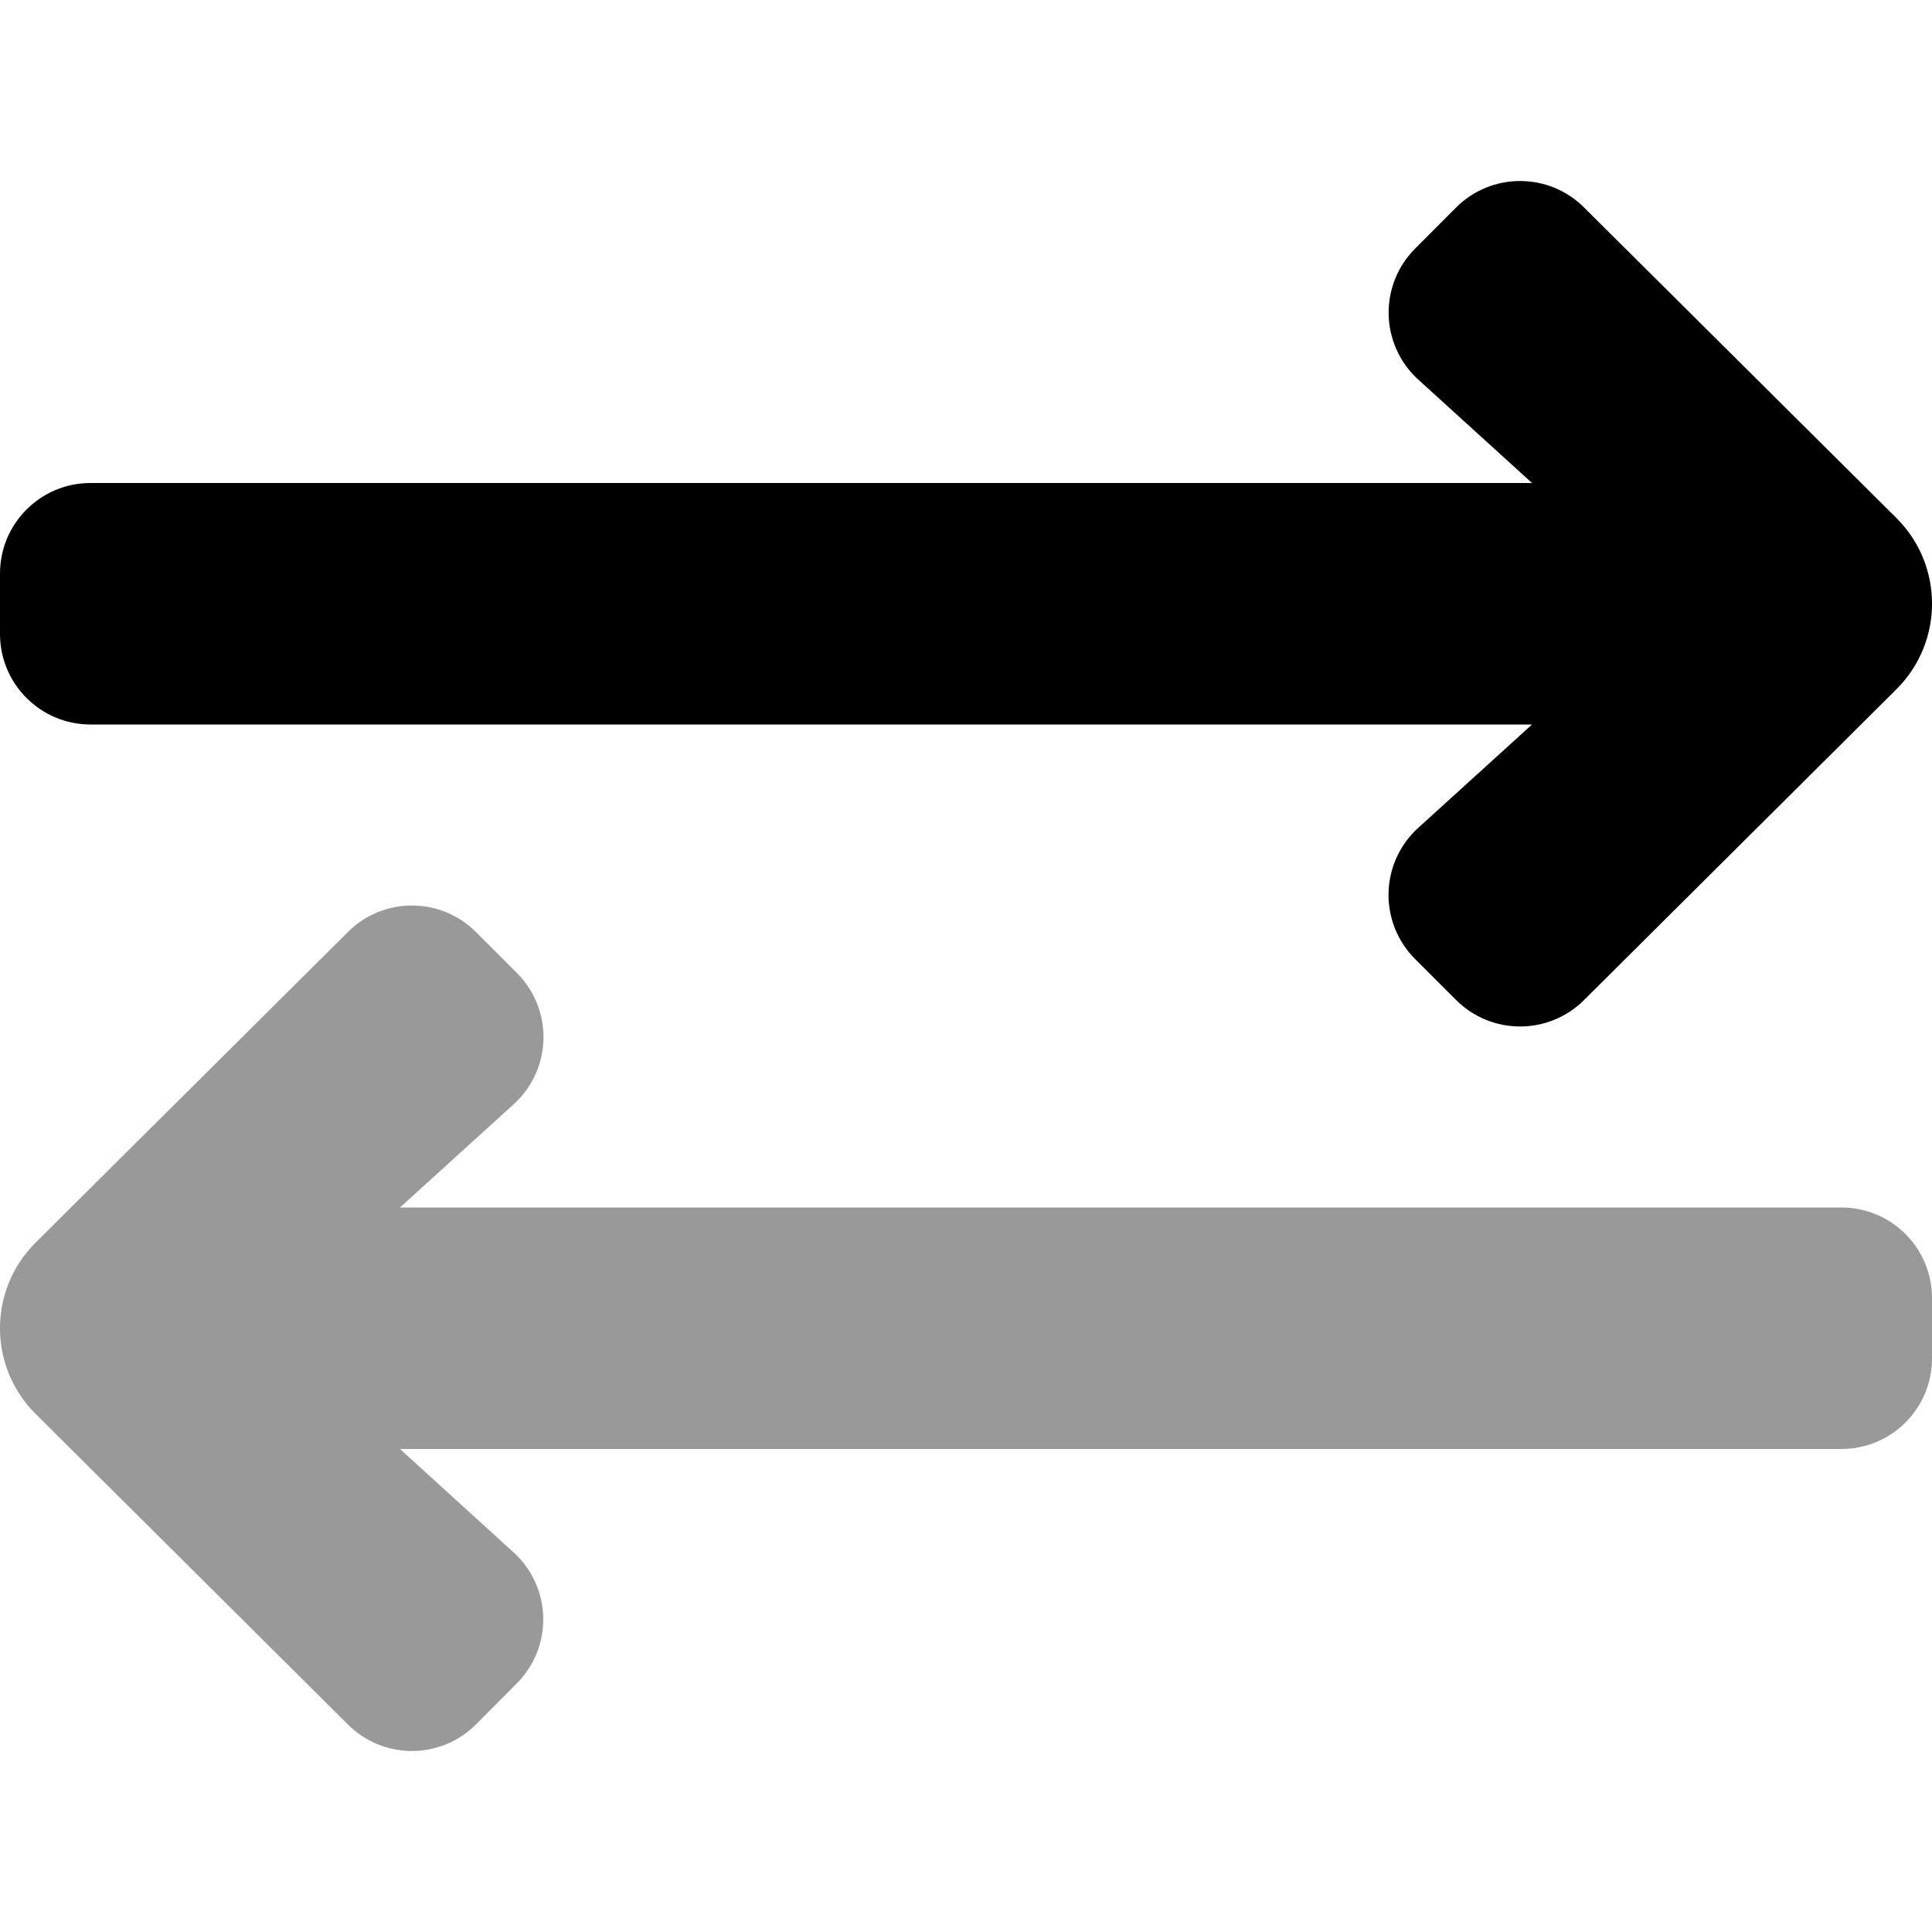
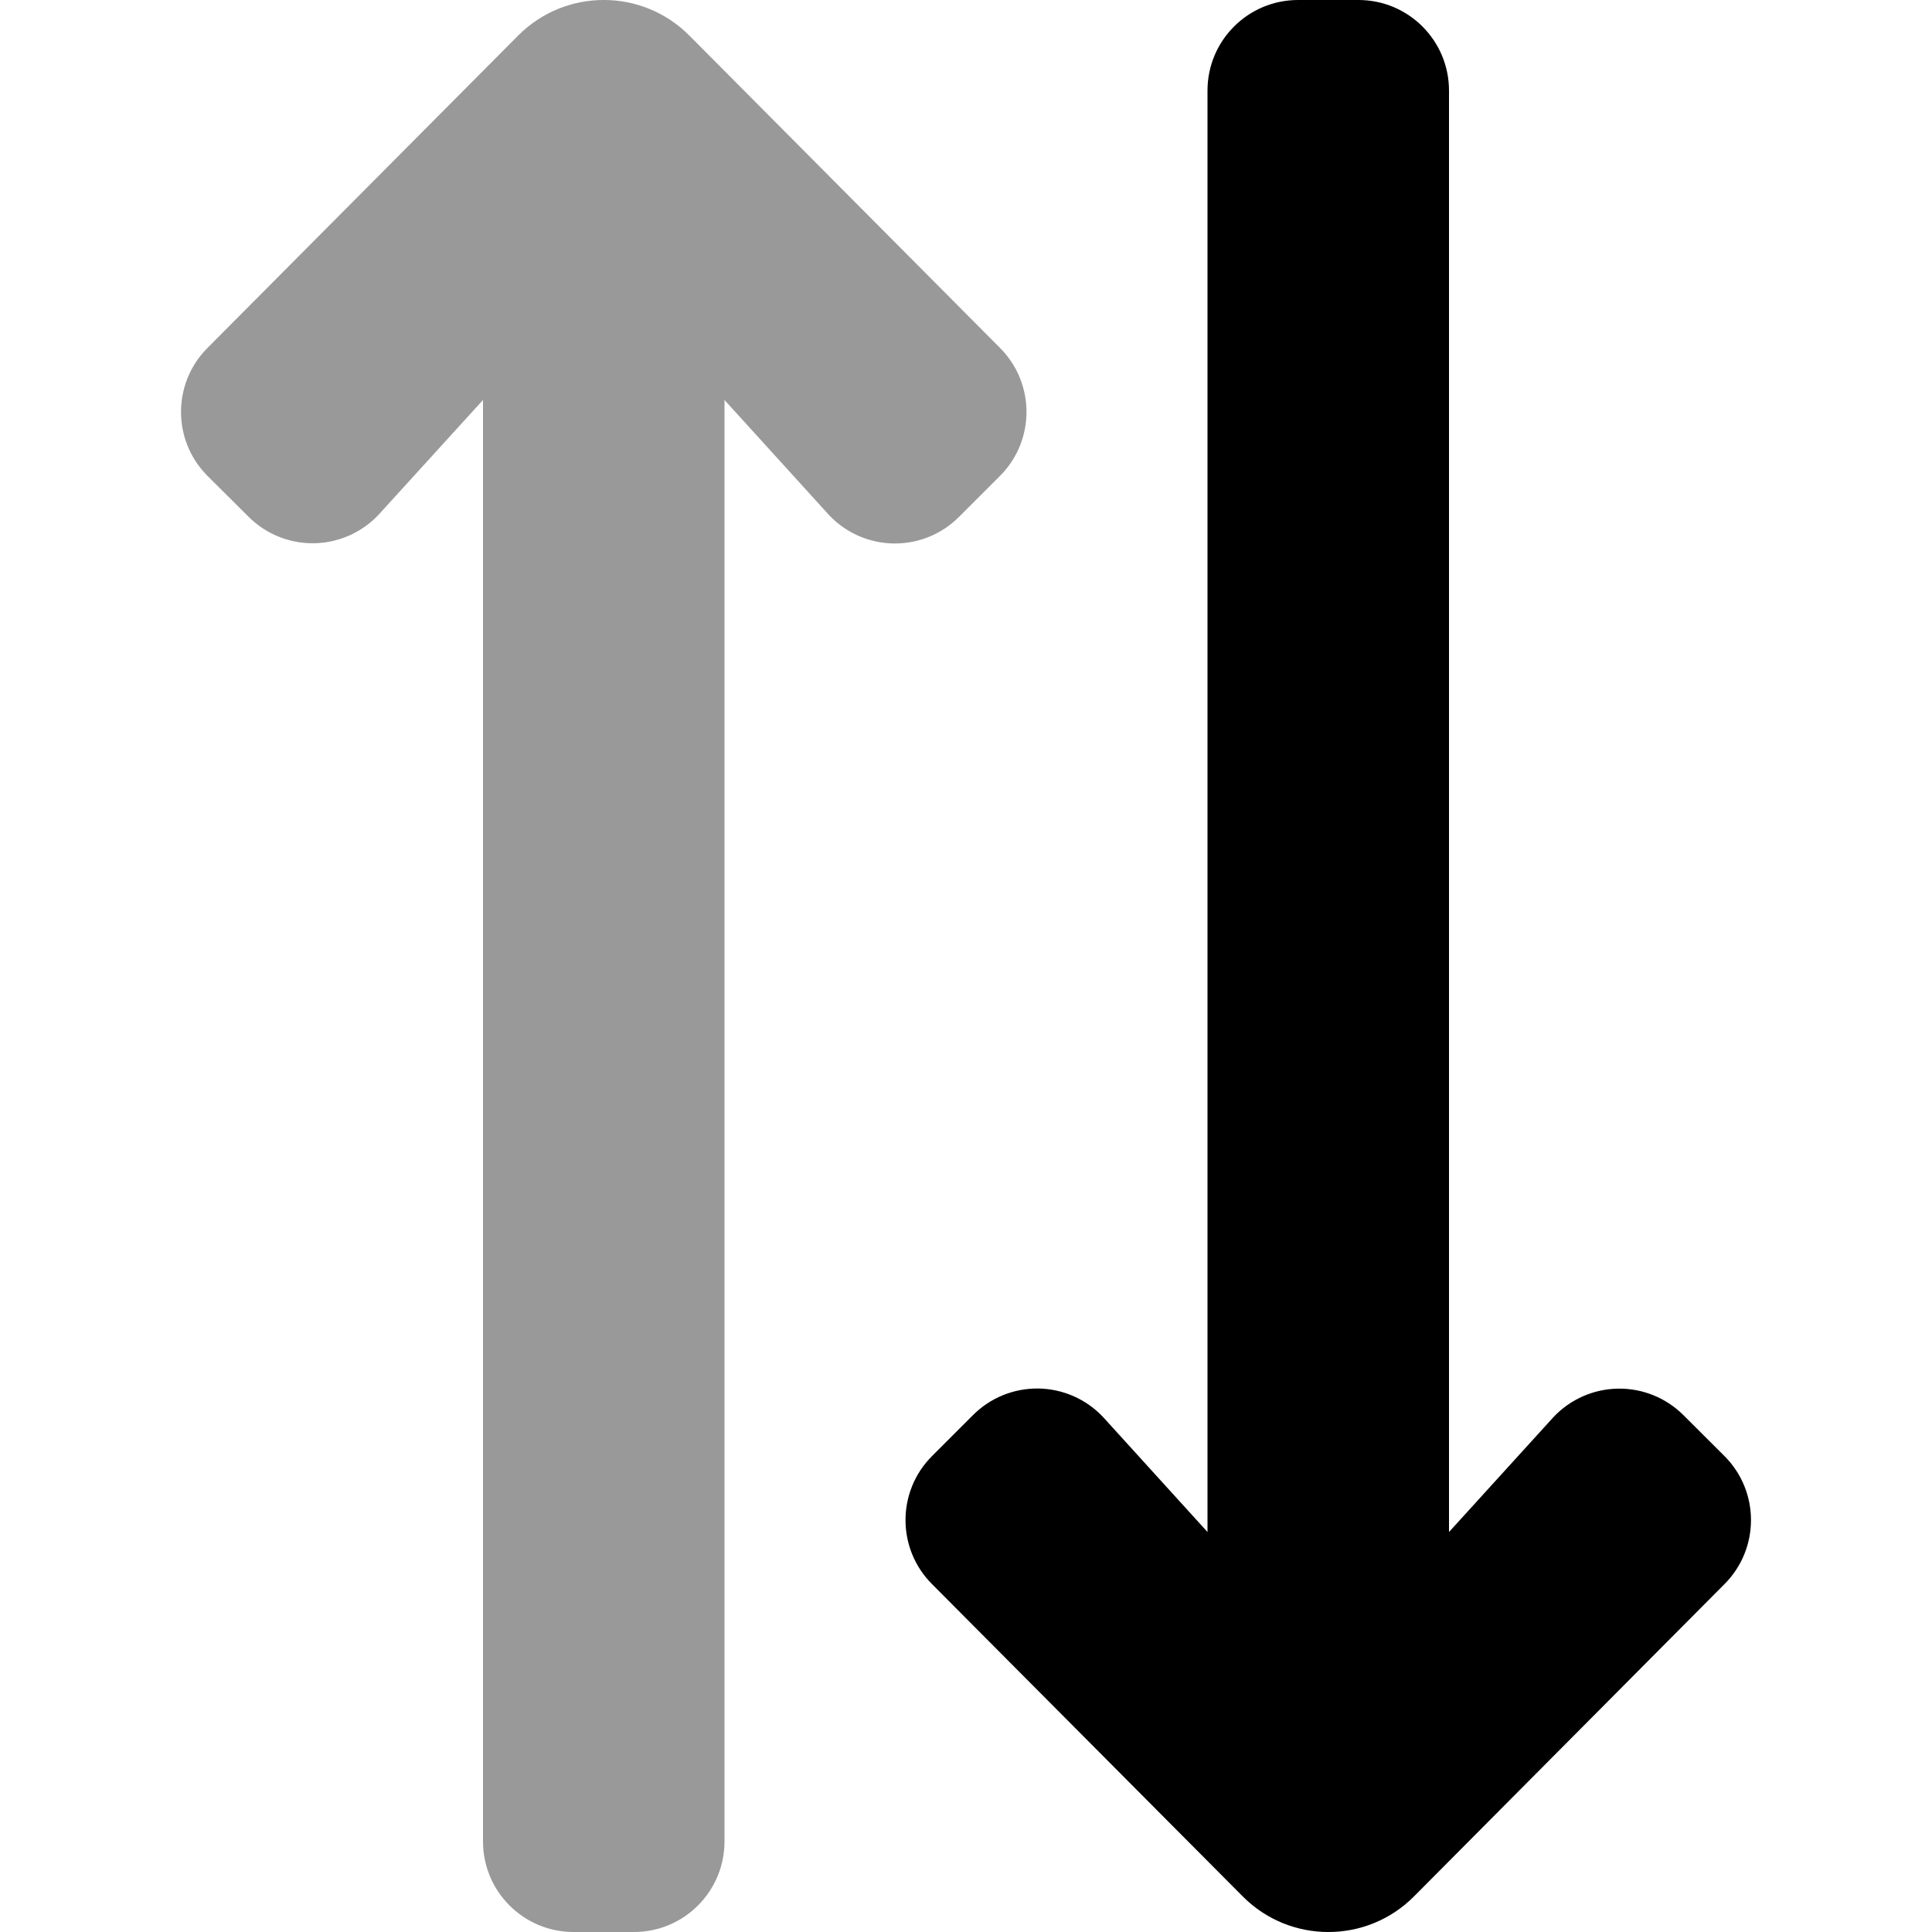
<svg xmlns="http://www.w3.org/2000/svg" width="16" height="16" viewBox="0 0 512 512">
  <defs>
    <style>.fa-secondary{opacity:.4}</style>
  </defs>
-   <path d="M488 384H106l30.47 27.73a24 24 0 0 1 .47 34.4L126.13 457a24 24 0 0 1-33.94 0L9.37 374.63a32 32 0 0 1 0-45.26L92.19 247a24 24 0 0 1 33.94 0L137 257.87a24 24 0 0 1-.47 34.4L106 320h382a24 24 0 0 1 24 24v16a24 24 0 0 1-24 24z" class="fa-secondary" />
-   <path d="M0 168v-16a24 24 0 0 1 24-24h382l-30.5-27.73a24 24 0 0 1-.47-34.4L385.87 55a24 24 0 0 1 33.94 0l82.82 82.34a32 32 0 0 1 0 45.26L419.81 265a24 24 0 0 1-33.94 0L375 254.13a24 24 0 0 1 .47-34.4L406 192H24a24 24 0 0 1-24-24z" class="fa-primary" />
+   <path transform="rotate(90, 256, 256)" d="M488 384H106l30.47 27.73a24 24 0 0 1 .47 34.4L126.13 457a24 24 0 0 1-33.94 0L9.37 374.63a32 32 0 0 1 0-45.26L92.19 247a24 24 0 0 1 33.94 0L137 257.87a24 24 0 0 1-.47 34.4L106 320h382a24 24 0 0 1 24 24v16a24 24 0 0 1-24 24z" class="fa-secondary" />
+   <path transform="rotate(90, 256, 256)" d="M0 168v-16a24 24 0 0 1 24-24h382l-30.5-27.73a24 24 0 0 1-.47-34.4L385.87 55a24 24 0 0 1 33.94 0l82.82 82.34a32 32 0 0 1 0 45.26L419.81 265a24 24 0 0 1-33.94 0L375 254.13a24 24 0 0 1 .47-34.4L406 192H24a24 24 0 0 1-24-24z" class="fa-primary" />
</svg>
